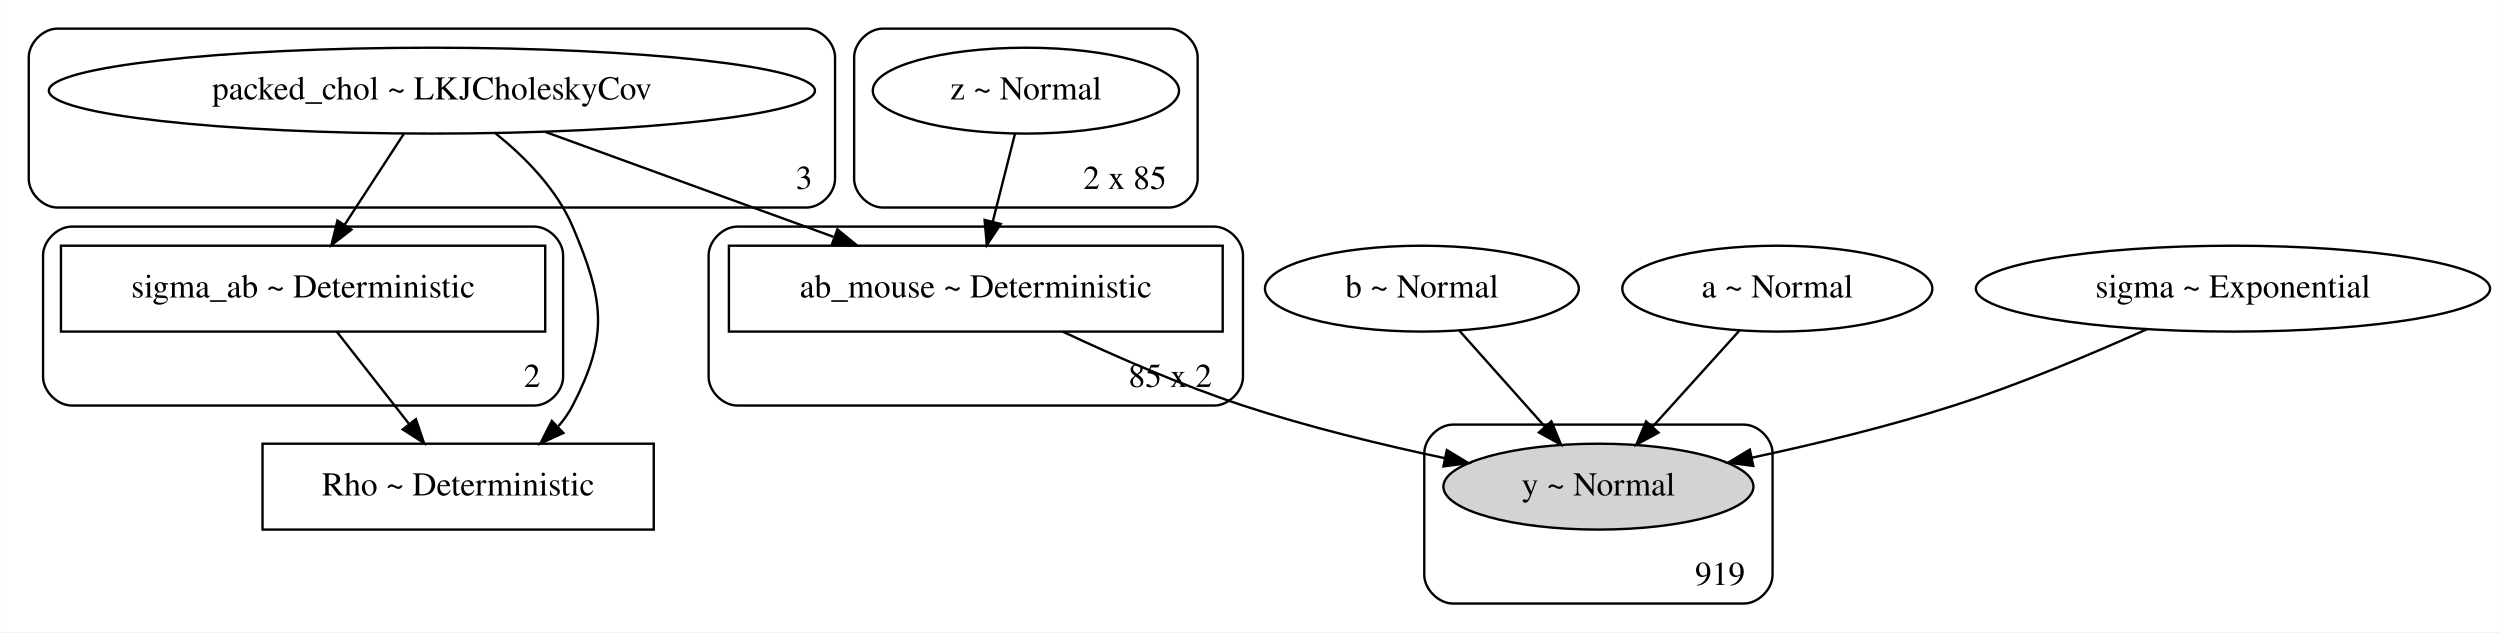
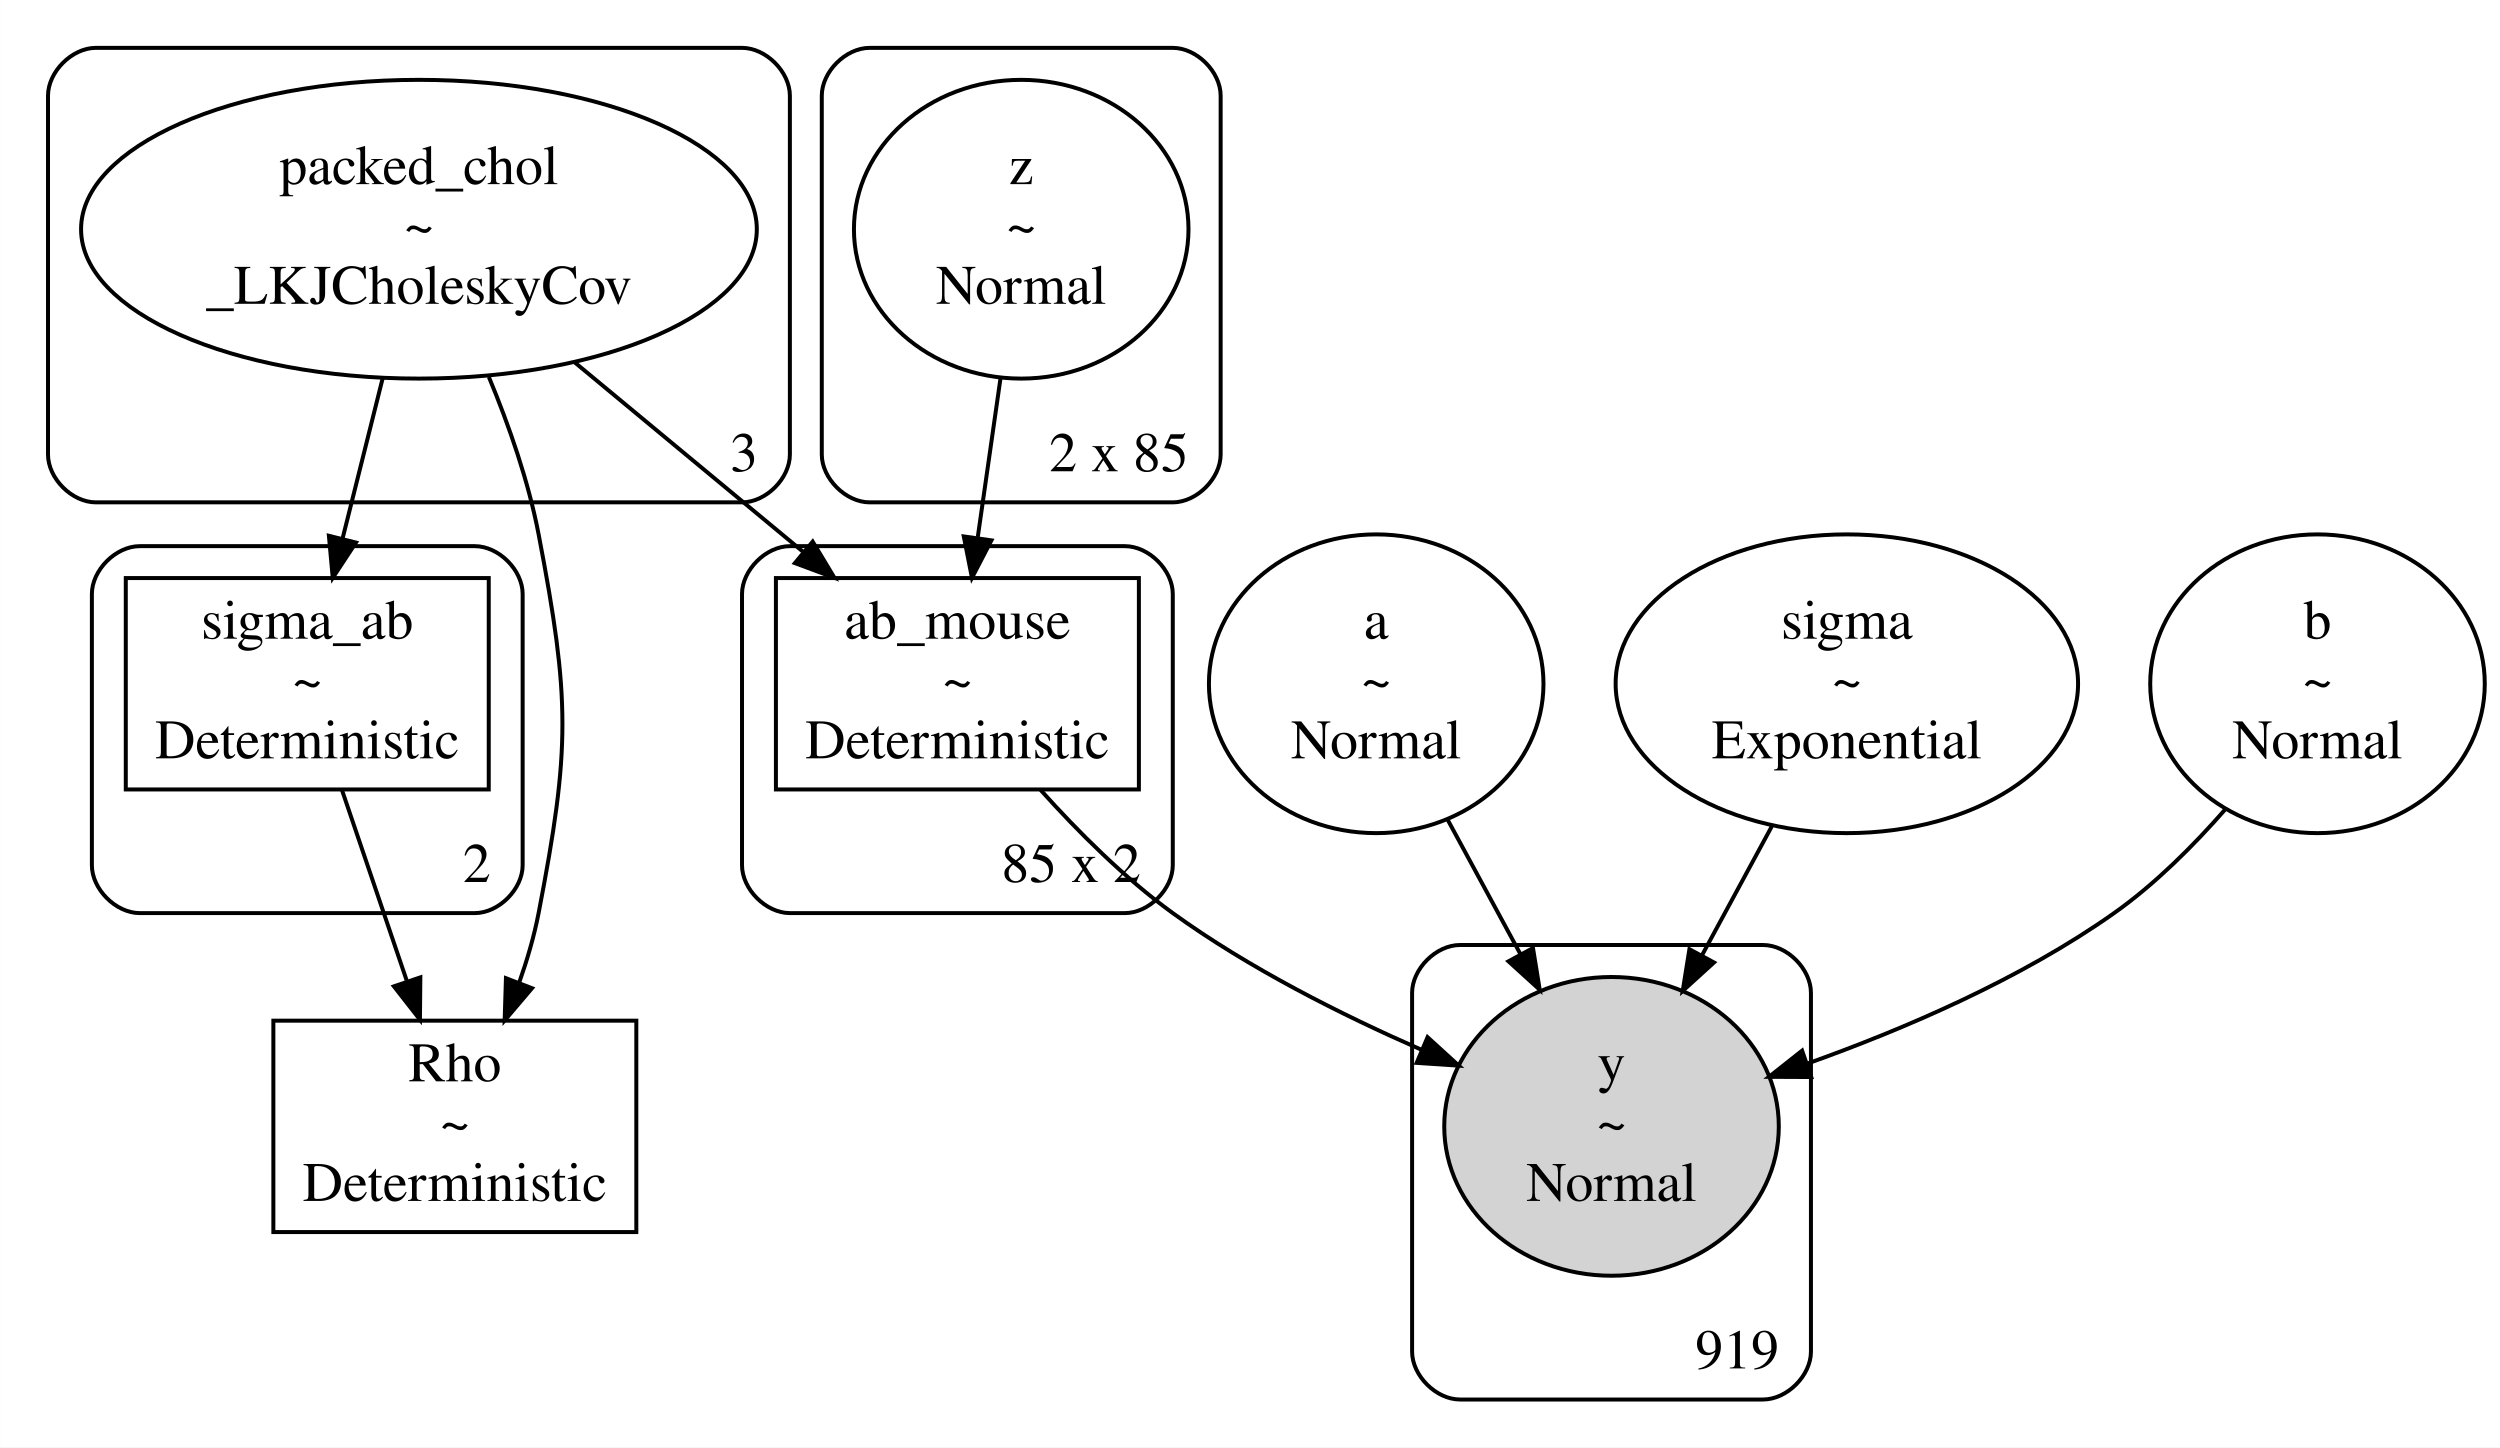
- <svg xmlns="http://www.w3.org/2000/svg" width="1048pt" height="265pt" viewBox="0.00 0.00 1047.89 265.00">
-   <g id="graph0" class="graph" transform="scale(1 1) rotate(0) translate(4 261)">
-     <polygon fill="#ffffff" stroke="transparent" points="-4,4 -4,-261 1043.89,-261 1043.89,4 -4,4" />
+ <svg xmlns="http://www.w3.org/2000/svg" width="627pt" height="363pt" viewBox="0.00 0.00 626.72 362.88">
+   <g id="graph0" class="graph" transform="scale(1 1) rotate(0) translate(4 358.88)">
+     <polygon fill="white" stroke="transparent" points="-4,4 -4,-358.88 622.72,-358.88 622.72,4 -4,4" />
    <g id="clust1" class="cluster">
-       <path fill="none" stroke="#000000" d="M20,-174C20,-174 334,-174 334,-174 340,-174 346,-180 346,-186 346,-186 346,-237 346,-237 346,-243 340,-249 334,-249 334,-249 20,-249 20,-249 14,-249 8,-243 8,-237 8,-237 8,-186 8,-186 8,-180 14,-174 20,-174" />
-       <text text-anchor="middle" x="333" y="-181.8" font-family="Times,serif" font-size="14.00" fill="#000000">3</text>
+       <path fill="none" stroke="black" d="M20,-232.93C20,-232.93 182,-232.93 182,-232.93 188,-232.93 194,-238.93 194,-244.93 194,-244.93 194,-334.88 194,-334.88 194,-340.88 188,-346.88 182,-346.88 182,-346.88 20,-346.88 20,-346.88 14,-346.88 8,-340.88 8,-334.88 8,-334.88 8,-244.93 8,-244.93 8,-238.93 14,-232.93 20,-232.93" />
+       <text text-anchor="middle" x="182.5" y="-240.73" font-family="Times,serif" font-size="14.00">3</text>
    </g>
    <g id="clust2" class="cluster">
-       <path fill="none" stroke="#000000" d="M26,-91C26,-91 220,-91 220,-91 226,-91 232,-97 232,-103 232,-103 232,-154 232,-154 232,-160 226,-166 220,-166 220,-166 26,-166 26,-166 20,-166 14,-160 14,-154 14,-154 14,-103 14,-103 14,-97 20,-91 26,-91" />
-       <text text-anchor="middle" x="219" y="-98.8" font-family="Times,serif" font-size="14.00" fill="#000000">2</text>
+       <path fill="none" stroke="black" d="M31,-129.95C31,-129.95 115,-129.95 115,-129.95 121,-129.95 127,-135.95 127,-141.95 127,-141.95 127,-209.95 127,-209.95 127,-215.95 121,-221.95 115,-221.95 115,-221.95 31,-221.95 31,-221.95 25,-221.95 19,-215.95 19,-209.95 19,-209.95 19,-141.95 19,-141.95 19,-135.95 25,-129.95 31,-129.95" />
+       <text text-anchor="middle" x="115.5" y="-137.75" font-family="Times,serif" font-size="14.00">2</text>
    </g>
    <g id="clust3" class="cluster">
-       <path fill="none" stroke="#000000" d="M366,-174C366,-174 486,-174 486,-174 492,-174 498,-180 498,-186 498,-186 498,-237 498,-237 498,-243 492,-249 486,-249 486,-249 366,-249 366,-249 360,-249 354,-243 354,-237 354,-237 354,-186 354,-186 354,-180 360,-174 366,-174" />
-       <text text-anchor="middle" x="467.5" y="-181.8" font-family="Times,serif" font-size="14.00" fill="#000000">2 x 85</text>
+       <path fill="none" stroke="black" d="M214,-232.93C214,-232.93 290,-232.93 290,-232.93 296,-232.93 302,-238.93 302,-244.93 302,-244.93 302,-334.88 302,-334.88 302,-340.88 296,-346.88 290,-346.88 290,-346.88 214,-346.88 214,-346.88 208,-346.88 202,-340.88 202,-334.88 202,-334.88 202,-244.93 202,-244.93 202,-238.93 208,-232.93 214,-232.93" />
+       <text text-anchor="middle" x="276.5" y="-240.73" font-family="Times,serif" font-size="14.00">2 x 85</text>
    </g>
    <g id="clust4" class="cluster">
-       <path fill="none" stroke="#000000" d="M305,-91C305,-91 505,-91 505,-91 511,-91 517,-97 517,-103 517,-103 517,-154 517,-154 517,-160 511,-166 505,-166 505,-166 305,-166 305,-166 299,-166 293,-160 293,-154 293,-154 293,-103 293,-103 293,-97 299,-91 305,-91" />
-       <text text-anchor="middle" x="486.5" y="-98.8" font-family="Times,serif" font-size="14.00" fill="#000000">85 x 2</text>
+       <path fill="none" stroke="black" d="M194,-129.95C194,-129.95 278,-129.95 278,-129.95 284,-129.95 290,-135.95 290,-141.95 290,-141.95 290,-209.95 290,-209.95 290,-215.95 284,-221.95 278,-221.95 278,-221.95 194,-221.95 194,-221.95 188,-221.95 182,-215.95 182,-209.95 182,-209.95 182,-141.95 182,-141.95 182,-135.95 188,-129.95 194,-129.95" />
+       <text text-anchor="middle" x="264.5" y="-137.75" font-family="Times,serif" font-size="14.00">85 x 2</text>
    </g>
    <g id="clust5" class="cluster">
-       <path fill="none" stroke="#000000" d="M605,-8C605,-8 727,-8 727,-8 733,-8 739,-14 739,-20 739,-20 739,-71 739,-71 739,-77 733,-83 727,-83 727,-83 605,-83 605,-83 599,-83 593,-77 593,-71 593,-71 593,-20 593,-20 593,-14 599,-8 605,-8" />
-       <text text-anchor="middle" x="717" y="-15.8" font-family="Times,serif" font-size="14.00" fill="#000000">919</text>
+       <path fill="none" stroke="black" d="M362,-8C362,-8 438,-8 438,-8 444,-8 450,-14 450,-20 450,-20 450,-109.95 450,-109.95 450,-115.95 444,-121.95 438,-121.95 438,-121.95 362,-121.95 362,-121.95 356,-121.95 350,-115.95 350,-109.95 350,-109.95 350,-20 350,-20 350,-14 356,-8 362,-8" />
+       <text text-anchor="middle" x="431.5" y="-15.8" font-family="Times,serif" font-size="14.00">919</text>
    </g>
    <g id="node1" class="node">
-       <ellipse fill="none" stroke="#000000" cx="177" cy="-223" rx="160.571" ry="18" />
-       <text text-anchor="middle" x="177" y="-219.3" font-family="Times,serif" font-size="14.00" fill="#000000">packed_chol ~ LKJCholeskyCov</text>
+       <ellipse fill="none" stroke="black" cx="101" cy="-301.41" rx="84.71" ry="37.45" />
+       <text text-anchor="middle" x="101" y="-312.71" font-family="Times,serif" font-size="14.00">packed_chol</text>
+       <text text-anchor="middle" x="101" y="-297.71" font-family="Times,serif" font-size="14.00">~</text>
+       <text text-anchor="middle" x="101" y="-282.71" font-family="Times,serif" font-size="14.00">_LKJCholeskyCov</text>
    </g>
    <g id="node2" class="node">
-       <polygon fill="none" stroke="#000000" points="224.5,-158 21.5,-158 21.5,-122 224.5,-122 224.5,-158" />
-       <text text-anchor="middle" x="123" y="-136.3" font-family="Times,serif" font-size="14.00" fill="#000000">sigma_ab ~ Deterministic</text>
+       <polygon fill="none" stroke="black" points="118.5,-213.95 27.5,-213.95 27.5,-160.95 118.5,-160.95 118.5,-213.95" />
+       <text text-anchor="middle" x="73" y="-198.75" font-family="Times,serif" font-size="14.00">sigma_ab</text>
+       <text text-anchor="middle" x="73" y="-183.75" font-family="Times,serif" font-size="14.00">~</text>
+       <text text-anchor="middle" x="73" y="-168.75" font-family="Times,serif" font-size="14.00">Deterministic</text>
    </g>
    <g id="edge1" class="edge">
-       <path fill="none" stroke="#000000" d="M165.283,-204.99C158.044,-193.864 148.62,-179.379 140.507,-166.909" />
-       <polygon fill="#000000" stroke="#000000" points="143.268,-164.735 134.881,-158.261 137.4,-168.552 143.268,-164.735" />
+       <path fill="none" stroke="black" d="M91.91,-264.06C88.68,-251.16 85.06,-236.67 81.85,-223.86" />
+       <polygon fill="black" stroke="black" points="85.21,-222.85 79.39,-214 78.42,-224.55 85.21,-222.85" />
+     </g>
+     <g id="node5" class="node">
+       <polygon fill="none" stroke="black" points="155.5,-102.98 64.5,-102.98 64.5,-49.98 155.5,-49.98 155.5,-102.98" />
+       <text text-anchor="middle" x="110" y="-87.78" font-family="Times,serif" font-size="14.00">Rho</text>
+       <text text-anchor="middle" x="110" y="-72.78" font-family="Times,serif" font-size="14.00">~</text>
+       <text text-anchor="middle" x="110" y="-57.78" font-family="Times,serif" font-size="14.00">Deterministic</text>
+     </g>
+     <g id="edge2" class="edge">
+       <path fill="none" stroke="black" d="M118.52,-264.39C123.6,-252.16 128.45,-238.23 131,-224.93 138.94,-183.47 138.99,-171.4 131,-129.95 129.88,-124.15 128.13,-118.17 126.1,-112.43" />
+       <polygon fill="black" stroke="black" points="129.35,-111.12 122.49,-103.04 122.81,-113.63 129.35,-111.12" />
+     </g>
+     <g id="node8" class="node">
+       <polygon fill="none" stroke="black" points="281.5,-213.95 190.5,-213.95 190.5,-160.95 281.5,-160.95 281.5,-213.95" />
+       <text text-anchor="middle" x="236" y="-198.75" font-family="Times,serif" font-size="14.00">ab_mouse</text>
+       <text text-anchor="middle" x="236" y="-183.75" font-family="Times,serif" font-size="14.00">~</text>
+       <text text-anchor="middle" x="236" y="-168.75" font-family="Times,serif" font-size="14.00">Deterministic</text>
+     </g>
+     <g id="edge5" class="edge">
+       <path fill="none" stroke="black" d="M140.05,-268.03C158.01,-253.13 179.26,-235.5 197.2,-220.63" />
+       <polygon fill="black" stroke="black" points="199.72,-223.09 205.18,-214.01 195.25,-217.7 199.72,-223.09" />
+     </g>
+     <g id="edge3" class="edge">
+       <path fill="none" stroke="black" d="M81.67,-160.9C86.51,-146.66 92.61,-128.7 97.91,-113.1" />
+       <polygon fill="black" stroke="black" points="101.35,-113.84 101.25,-103.24 94.72,-111.59 101.35,-113.84" />
+     </g>
+     <g id="node3" class="node">
+       <ellipse fill="none" stroke="black" cx="341" cy="-187.45" rx="41.94" ry="37.45" />
+       <text text-anchor="middle" x="341" y="-198.75" font-family="Times,serif" font-size="14.00">a</text>
+       <text text-anchor="middle" x="341" y="-183.75" font-family="Times,serif" font-size="14.00">~</text>
+       <text text-anchor="middle" x="341" y="-168.75" font-family="Times,serif" font-size="14.00">Normal</text>
+     </g>
+     <g id="node9" class="node">
+       <ellipse fill="lightgrey" stroke="black" cx="400" cy="-76.48" rx="41.94" ry="37.45" />
+       <text text-anchor="middle" x="400" y="-87.78" font-family="Times,serif" font-size="14.00">y</text>
+       <text text-anchor="middle" x="400" y="-72.78" font-family="Times,serif" font-size="14.00">~</text>
+       <text text-anchor="middle" x="400" y="-57.78" font-family="Times,serif" font-size="14.00">Normal</text>
+     </g>
+     <g id="edge7" class="edge">
+       <path fill="none" stroke="black" d="M358.86,-153.46C364.64,-142.78 371.13,-130.8 377.22,-119.55" />
+       <polygon fill="black" stroke="black" points="380.31,-121.19 382,-110.73 374.16,-117.86 380.31,-121.19" />
    </g>
    <g id="node4" class="node">
-       <polygon fill="none" stroke="#000000" points="270,-75 106,-75 106,-39 270,-39 270,-75" />
-       <text text-anchor="middle" x="188" y="-53.3" font-family="Times,serif" font-size="14.00" fill="#000000">Rho ~ Deterministic</text>
+       <ellipse fill="none" stroke="black" cx="459" cy="-187.45" rx="57.97" ry="37.45" />
+       <text text-anchor="middle" x="459" y="-198.75" font-family="Times,serif" font-size="14.00">sigma</text>
+       <text text-anchor="middle" x="459" y="-183.75" font-family="Times,serif" font-size="14.00">~</text>
+       <text text-anchor="middle" x="459" y="-168.75" font-family="Times,serif" font-size="14.00">Exponential</text>
    </g>
-     <g id="edge2" class="edge">
-       <path fill="none" stroke="#000000" d="M203.609,-205.152C215.943,-195.241 229.324,-181.733 236,-166 249.021,-135.315 251.311,-120.609 236,-91 234.405,-87.916 232.387,-85.051 230.087,-82.402" />
-       <polygon fill="#000000" stroke="#000000" points="232.116,-79.498 222.478,-75.098 227.268,-84.548 232.116,-79.498" />
+     <g id="edge6" class="edge">
+       <path fill="none" stroke="black" d="M440.17,-151.67C434.58,-141.36 428.41,-129.95 422.61,-119.24" />
+       <polygon fill="black" stroke="black" points="425.69,-117.57 417.85,-110.44 419.53,-120.9 425.69,-117.57" />
    </g>
-     <g id="node8" class="node">
-       <polygon fill="none" stroke="#000000" points="508.5,-158 301.5,-158 301.5,-122 508.5,-122 508.5,-158" />
-       <text text-anchor="middle" x="405" y="-136.3" font-family="Times,serif" font-size="14.00" fill="#000000">ab_mouse ~ Deterministic</text>
+     <g id="node6" class="node">
+       <ellipse fill="none" stroke="black" cx="577" cy="-187.45" rx="41.94" ry="37.45" />
+       <text text-anchor="middle" x="577" y="-198.75" font-family="Times,serif" font-size="14.00">b</text>
+       <text text-anchor="middle" x="577" y="-183.75" font-family="Times,serif" font-size="14.00">~</text>
+       <text text-anchor="middle" x="577" y="-168.75" font-family="Times,serif" font-size="14.00">Normal</text>
+     </g>
+     <g id="edge9" class="edge">
+       <path fill="none" stroke="black" d="M554.02,-156.12C545.91,-146.85 536.25,-137.2 526,-129.95 502.69,-113.46 473.4,-100.87 448.93,-92.16" />
+       <polygon fill="black" stroke="black" points="450.07,-88.85 439.47,-88.9 447.78,-95.47 450.07,-88.85" />
+     </g>
+     <g id="node7" class="node">
+       <ellipse fill="none" stroke="black" cx="252" cy="-301.41" rx="41.94" ry="37.45" />
+       <text text-anchor="middle" x="252" y="-312.71" font-family="Times,serif" font-size="14.00">z</text>
+       <text text-anchor="middle" x="252" y="-297.71" font-family="Times,serif" font-size="14.00">~</text>
+       <text text-anchor="middle" x="252" y="-282.71" font-family="Times,serif" font-size="14.00">Normal</text>
    </g>
    <g id="edge4" class="edge">
-       <path fill="none" stroke="#000000" d="M224.519,-205.702C259.621,-192.923 307.649,-175.439 345.336,-161.72" />
-       <polygon fill="#000000" stroke="#000000" points="346.976,-164.848 355.175,-158.138 344.581,-158.27 346.976,-164.848" />
-     </g>
-     <g id="edge3" class="edge">
-       <path fill="none" stroke="#000000" d="M137.104,-121.99C145.986,-110.648 157.602,-95.816 167.494,-83.185" />
-       <polygon fill="#000000" stroke="#000000" points="170.289,-85.292 173.699,-75.261 164.778,-80.976 170.289,-85.292" />
-     </g>
-     <g id="node3" class="node">
-       <ellipse fill="none" stroke="#000000" cx="592" cy="-140" rx="65.789" ry="18" />
-       <text text-anchor="middle" x="592" y="-136.3" font-family="Times,serif" font-size="14.00" fill="#000000">b ~ Normal</text>
-     </g>
-     <g id="node9" class="node">
-       <ellipse fill="#d3d3d3" stroke="#000000" cx="666" cy="-57" rx="64.989" ry="18" />
-       <text text-anchor="middle" x="666" y="-53.3" font-family="Times,serif" font-size="14.00" fill="#000000">y ~ Normal</text>
-     </g>
-     <g id="edge6" class="edge">
-       <path fill="none" stroke="#000000" d="M607.693,-122.398C618.093,-110.733 631.899,-95.248 643.467,-82.274" />
-       <polygon fill="#000000" stroke="#000000" points="646.287,-84.37 650.329,-74.577 641.062,-79.712 646.287,-84.37" />
-     </g>
-     <g id="node5" class="node">
-       <ellipse fill="none" stroke="#000000" cx="741" cy="-140" rx="64.989" ry="18" />
-       <text text-anchor="middle" x="741" y="-136.3" font-family="Times,serif" font-size="14.00" fill="#000000">a ~ Normal</text>
+       <path fill="none" stroke="black" d="M246.81,-264.06C244.98,-251.29 242.93,-236.96 241.11,-224.24" />
+       <polygon fill="black" stroke="black" points="244.53,-223.4 239.65,-214 237.6,-224.39 244.53,-223.4" />
    </g>
    <g id="edge8" class="edge">
-       <path fill="none" stroke="#000000" d="M725.094,-122.398C714.554,-110.733 700.561,-95.248 688.838,-82.274" />
-       <polygon fill="#000000" stroke="#000000" points="691.184,-79.65 681.883,-74.577 685.99,-84.343 691.184,-79.65" />
-     </g>
-     <g id="node6" class="node">
-       <ellipse fill="none" stroke="#000000" cx="932" cy="-140" rx="107.781" ry="18" />
-       <text text-anchor="middle" x="932" y="-136.3" font-family="Times,serif" font-size="14.00" fill="#000000">sigma ~ Exponential</text>
-     </g>
-     <g id="edge9" class="edge">
-       <path fill="none" stroke="#000000" d="M895.982,-123.016C873.15,-112.728 842.784,-99.915 815,-91 787.669,-82.231 756.83,-74.801 730.328,-69.145" />
-       <polygon fill="#000000" stroke="#000000" points="730.905,-65.691 720.399,-67.066 729.469,-72.542 730.905,-65.691" />
-     </g>
-     <g id="node7" class="node">
-       <ellipse fill="none" stroke="#000000" cx="426" cy="-223" rx="64.189" ry="18" />
-       <text text-anchor="middle" x="426" y="-219.3" font-family="Times,serif" font-size="14.00" fill="#000000">z ~ Normal</text>
-     </g>
-     <g id="edge5" class="edge">
-       <path fill="none" stroke="#000000" d="M421.443,-204.99C418.71,-194.188 415.176,-180.22 412.085,-168.004" />
-       <polygon fill="#000000" stroke="#000000" points="415.466,-167.097 409.62,-158.261 408.68,-168.814 415.466,-167.097" />
-     </g>
-     <g id="edge7" class="edge">
-       <path fill="none" stroke="#000000" d="M441.397,-121.996C462.98,-111.85 491.098,-99.537 517,-91 544.261,-82.015 575.089,-74.552 601.602,-68.93" />
-       <polygon fill="#000000" stroke="#000000" points="602.457,-72.327 611.535,-66.866 601.033,-65.474 602.457,-72.327" />
+       <path fill="none" stroke="black" d="M256.86,-160.82C266.24,-150.37 277.91,-138.71 290,-129.95 309.01,-116.19 332.2,-104.5 352.38,-95.67" />
+       <polygon fill="black" stroke="black" points="353.88,-98.84 361.71,-91.7 351.14,-92.4 353.88,-98.84" />
    </g>
  </g>
</svg>
